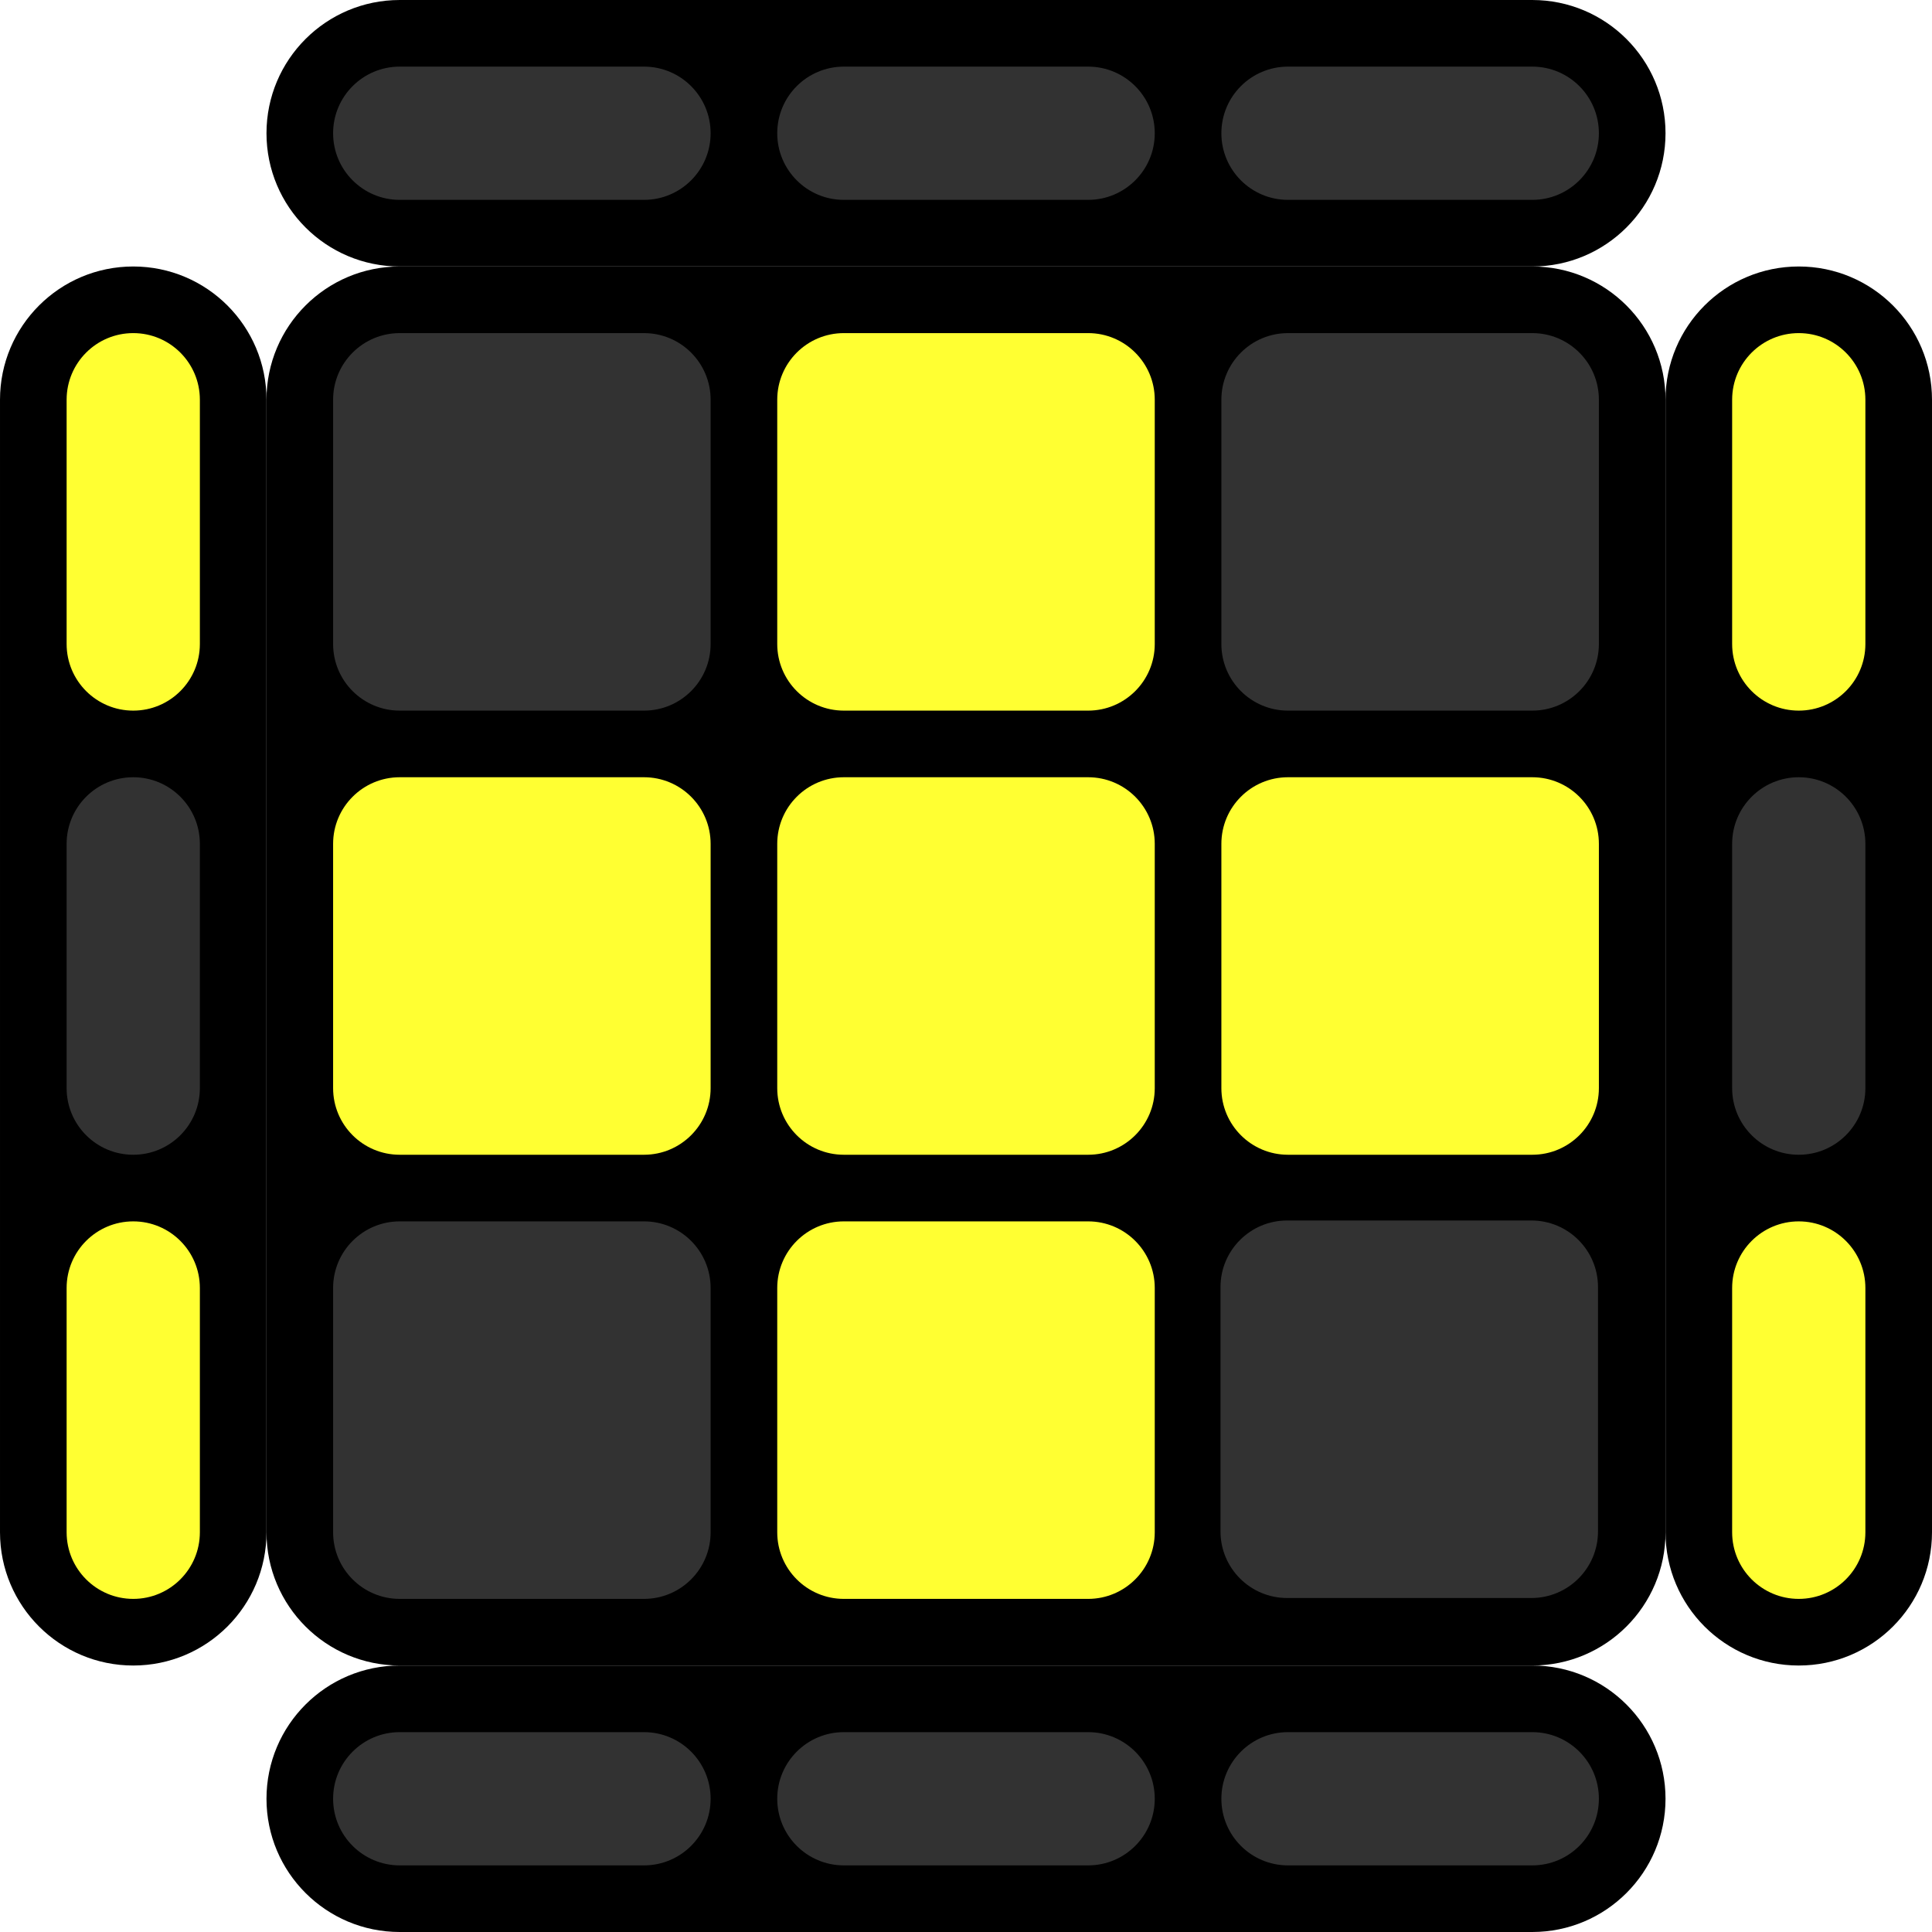
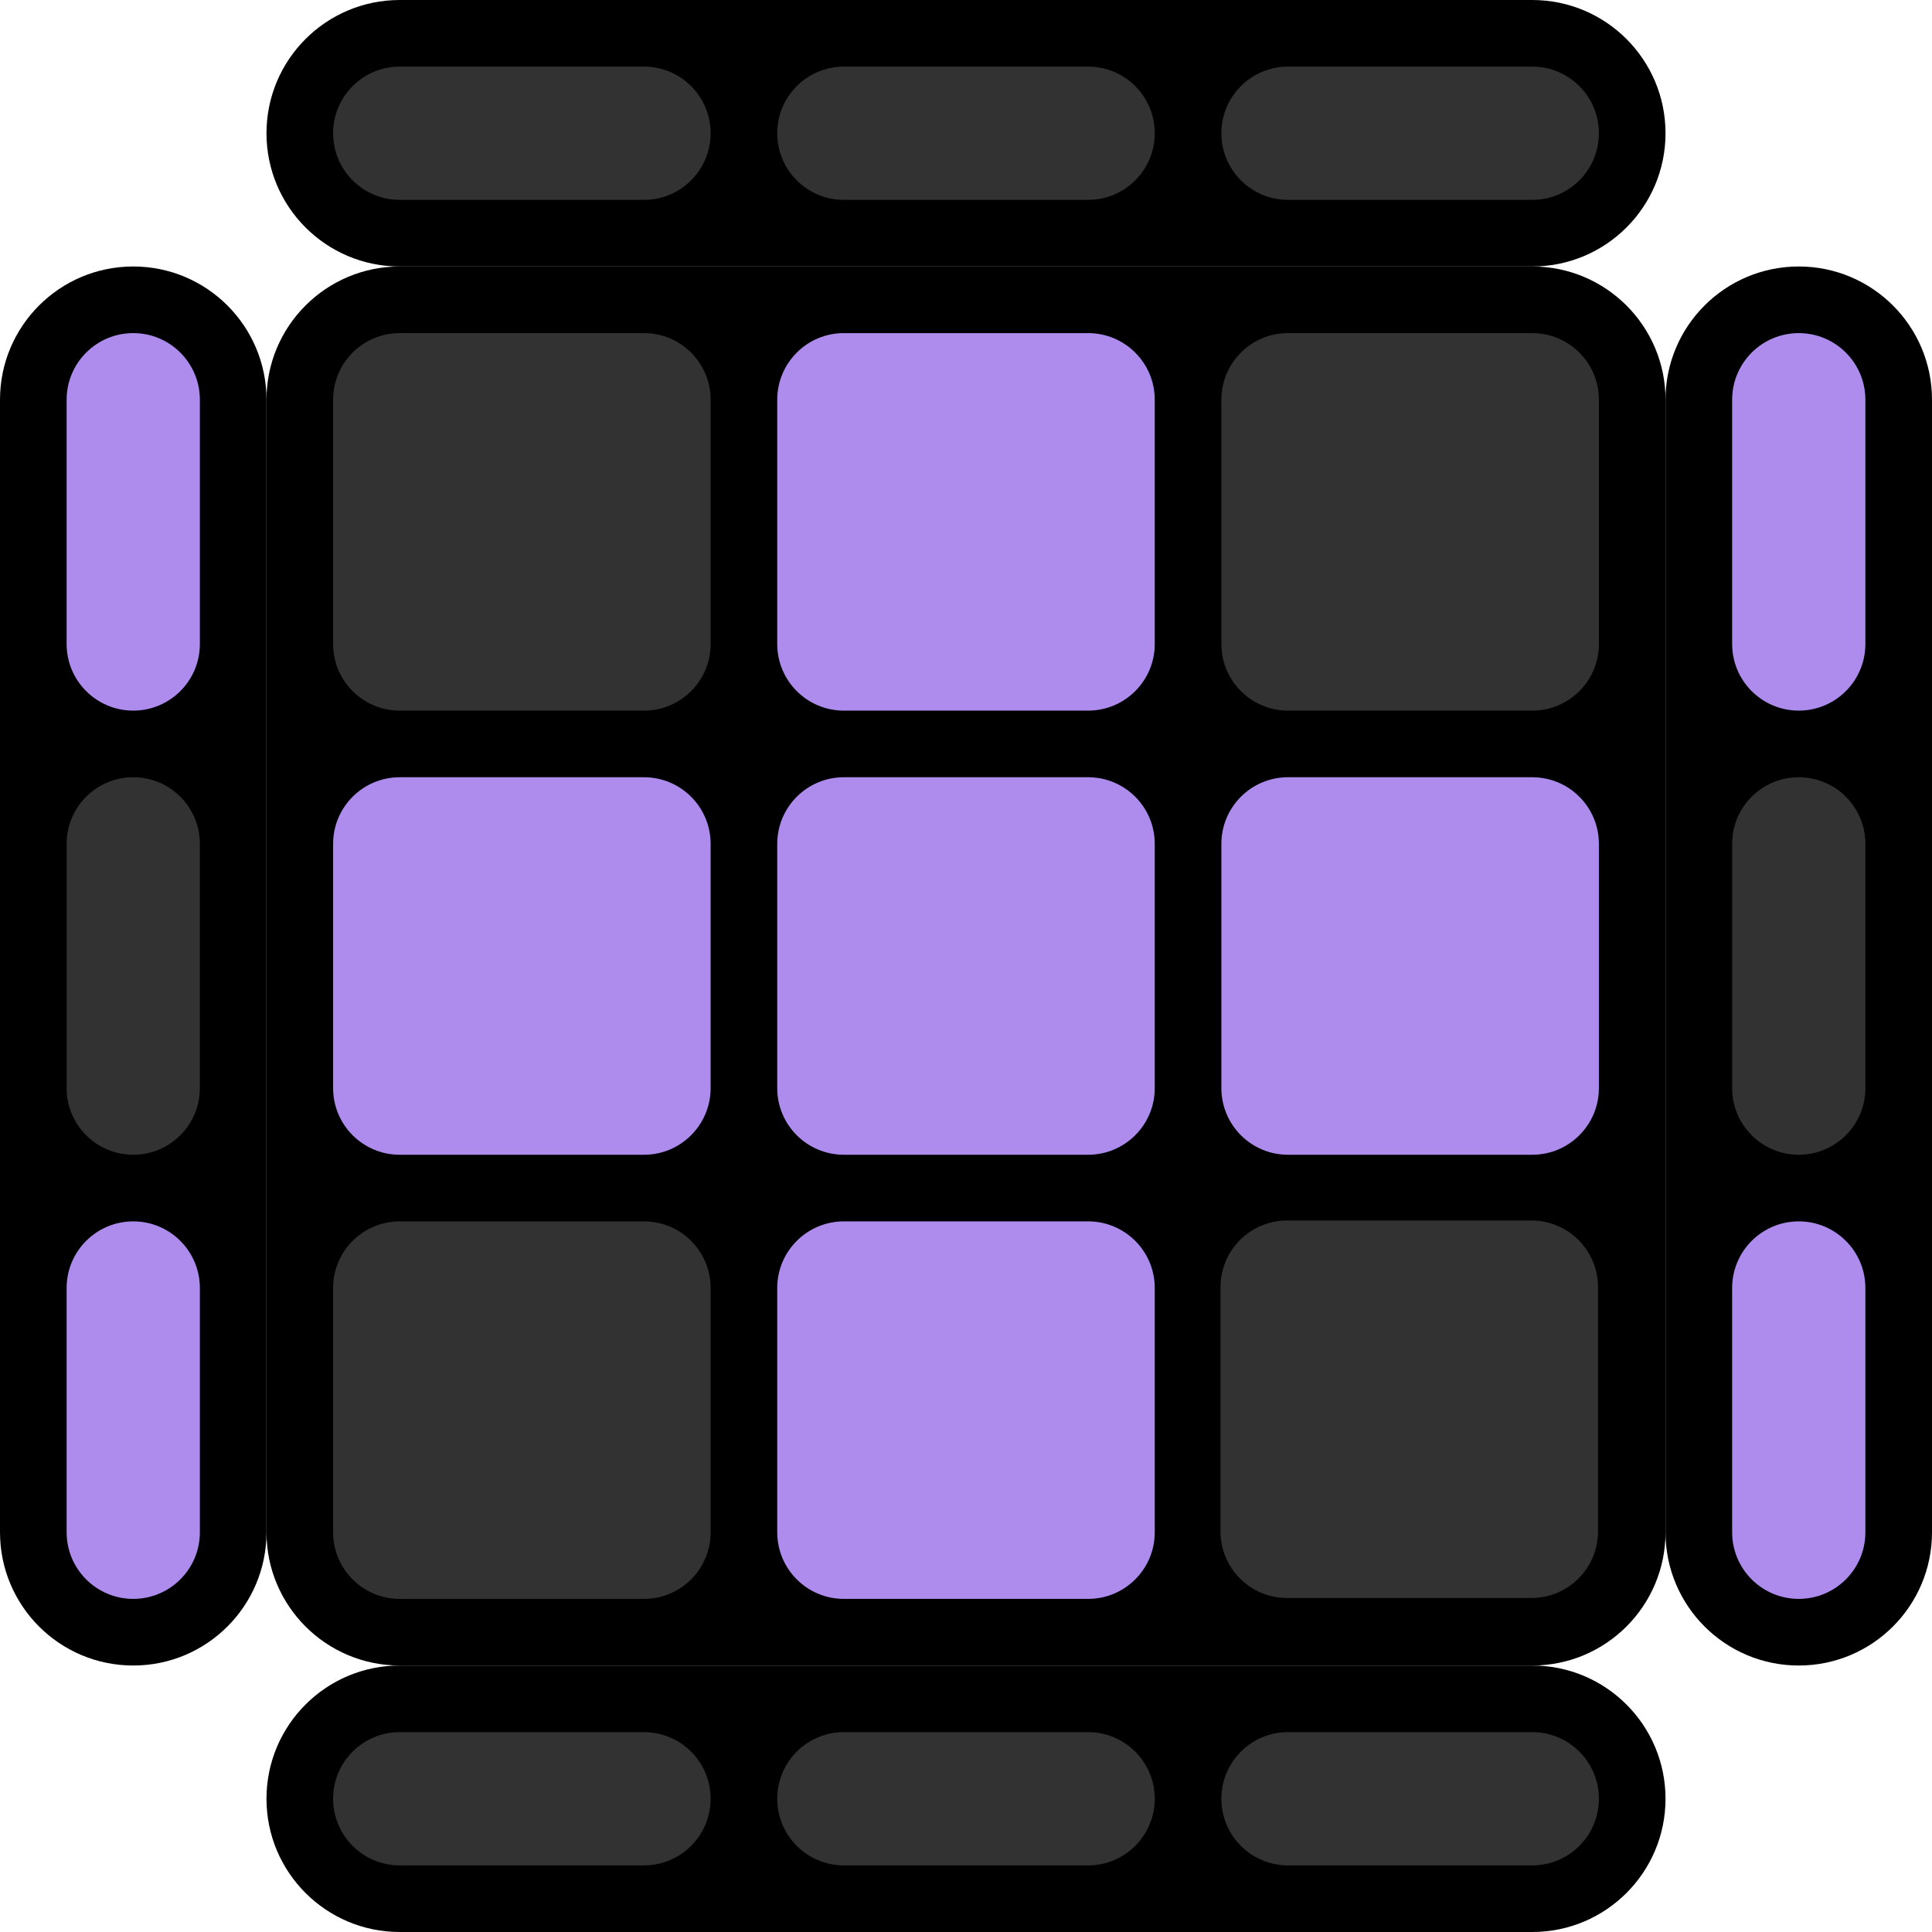
<svg xmlns="http://www.w3.org/2000/svg" width="145mm" height="145mm" viewBox="0 0 145 145" version="1.1" id="svg8">
  <defs id="defs2" />
  <g id="layer1" transform="translate(-12.27381,-28.14881)">
    <rect style="fill:#000000;fill-opacity:1;stroke:#000000;stroke-width:0;stroke-miterlimit:4;stroke-dasharray:none;stroke-opacity:1" id="rect1194" width="105" height="105" x="32.274" y="48.149" ry="10" />
    <path style="fill:none;stroke:#000000;stroke-width:0.265px;stroke-linecap:butt;stroke-linejoin:miter;stroke-opacity:1" d="M 101.44,117.315 H 34.774" id="path851" />
    <rect style="fill:#323232;fill-opacity:1;stroke:#000000;stroke-width:0;stroke-miterlimit:4;stroke-dasharray:none;stroke-opacity:1" id="rect1198" width="28.333" height="28.333" x="37.274" y="53.149" ry="5" />
-     <rect style="fill:#ffff32ff;fill-opacity:1;stroke:#000000;stroke-width:0;stroke-miterlimit:4;stroke-dasharray:none;stroke-opacity:1" id="rect1198-9" width="28.333" height="28.333" x="70.607" y="53.149" ry="5" />
+     <rect style="fill:#ad8ced;fill-opacity:1;stroke:#000000;stroke-width:0;stroke-miterlimit:4;stroke-dasharray:none;stroke-opacity:1" id="rect1198-9" width="28.333" height="28.333" x="70.607" y="53.149" ry="5" />
    <rect style="fill:#323232;fill-opacity:1;stroke:#000000;stroke-width:0;stroke-miterlimit:4;stroke-dasharray:none;stroke-opacity:1" id="rect1198-2" width="28.333" height="28.333" x="103.94" y="53.149" ry="5" />
-     <rect style="fill:#ffff32ff;fill-opacity:1;stroke:#000000;stroke-width:0;stroke-miterlimit:4;stroke-dasharray:none;stroke-opacity:1" id="rect1198-5" width="28.333" height="28.333" x="37.274" y="86.482" ry="5" />
-     <rect style="fill:#ffff32ff;fill-opacity:1;stroke:#000000;stroke-width:0;stroke-miterlimit:4;stroke-dasharray:none;stroke-opacity:1" id="rect1198-22" width="28.333" height="28.333" x="70.607" y="86.482" ry="5" />
-     <rect style="fill:#ffff32ff;fill-opacity:1;stroke:#000000;stroke-width:0;stroke-miterlimit:4;stroke-dasharray:none;stroke-opacity:1" id="rect1198-7" width="28.333" height="28.333" x="103.94" y="86.482" ry="5" />
+     <rect style="fill:#ad8ced;fill-opacity:1;stroke:#000000;stroke-width:0;stroke-miterlimit:4;stroke-dasharray:none;stroke-opacity:1" id="rect1198-5" width="28.333" height="28.333" x="37.274" y="86.482" ry="5" />
+     <rect style="fill:#ad8ced;fill-opacity:1;stroke:#000000;stroke-width:0;stroke-miterlimit:4;stroke-dasharray:none;stroke-opacity:1" id="rect1198-22" width="28.333" height="28.333" x="70.607" y="86.482" ry="5" />
+     <rect style="fill:#ad8ced;fill-opacity:1;stroke:#000000;stroke-width:0;stroke-miterlimit:4;stroke-dasharray:none;stroke-opacity:1" id="rect1198-7" width="28.333" height="28.333" x="103.94" y="86.482" ry="5" />
    <rect style="fill:#323232;fill-opacity:1;stroke:#000000;stroke-width:0;stroke-miterlimit:4;stroke-dasharray:none;stroke-opacity:1" id="rect1198-1" width="28.333" height="28.333" x="37.274" y="119.815" ry="5" />
-     <rect style="fill:#ffff32ff;fill-opacity:1;stroke:#000000;stroke-width:0;stroke-miterlimit:4;stroke-dasharray:none;stroke-opacity:1" id="rect1198-17" width="28.333" height="28.333" x="70.607" y="119.815" ry="5" />
+     <rect style="fill:#ad8ced;fill-opacity:1;stroke:#000000;stroke-width:0;stroke-miterlimit:4;stroke-dasharray:none;stroke-opacity:1" id="rect1198-17" width="28.333" height="28.333" x="70.607" y="119.815" ry="5" />
    <rect style="fill:#323232;fill-opacity:1;stroke:#000000;stroke-width:0;stroke-miterlimit:4;stroke-dasharray:none;stroke-opacity:1" id="rect1198-221" width="28.333" height="28.333" x="103.874" y="119.749" ry="5" />
    <rect style="fill:#000000;fill-opacity:1;stroke:#000000;stroke-width:0;stroke-miterlimit:4;stroke-dasharray:none;stroke-opacity:1" id="rect1370" width="105" height="20" x="32.274" y="28.149" ry="10" />
    <rect style="fill:#323232;fill-opacity:1;stroke:#000000;stroke-width:0;stroke-miterlimit:4;stroke-dasharray:none;stroke-opacity:1" id="rect1412" width="28.333" height="10" x="37.274" y="33.149" ry="5" />
    <rect style="fill:#323232;fill-opacity:1;stroke:#000000;stroke-width:0;stroke-miterlimit:4;stroke-dasharray:none;stroke-opacity:1" id="rect1412-7" width="28.333" height="10" x="70.607" y="33.149" ry="5" />
    <rect style="fill:#323232;fill-opacity:1;stroke:#000000;stroke-width:0;stroke-miterlimit:4;stroke-dasharray:none;stroke-opacity:1" id="rect1412-6" width="28.333" height="10" x="103.94" y="33.149" ry="5" />
    <rect style="fill:#000000;fill-opacity:1;stroke:#000000;stroke-width:0;stroke-miterlimit:4;stroke-dasharray:none;stroke-opacity:1" id="rect1370-8" width="105" height="20" x="32.274" y="153.149" ry="10" />
    <rect style="fill:#323232;fill-opacity:1;stroke:#000000;stroke-width:0;stroke-miterlimit:4;stroke-dasharray:none;stroke-opacity:1" id="rect1412-69" width="28.333" height="10" x="37.274" y="158.149" ry="5" />
    <rect style="fill:#323232;fill-opacity:1;stroke:#000000;stroke-width:0;stroke-miterlimit:4;stroke-dasharray:none;stroke-opacity:1" id="rect1412-7-5" width="28.333" height="10" x="70.607" y="158.149" ry="5" />
    <rect style="fill:#323232;fill-opacity:1;stroke:#000000;stroke-width:0;stroke-miterlimit:4;stroke-dasharray:none;stroke-opacity:1" id="rect1412-6-5" width="28.333" height="10" x="103.94" y="158.149" ry="5" />
    <rect style="fill:#000000;fill-opacity:1;stroke:#000000;stroke-width:0;stroke-miterlimit:4;stroke-dasharray:none;stroke-opacity:1" id="rect1370-80" width="105" height="20" x="48.149" y="-157.274" ry="10" transform="rotate(90)" />
-     <rect style="fill:#ffff32ff;fill-opacity:1;stroke:#000000;stroke-width:0;stroke-miterlimit:4;stroke-dasharray:none;stroke-opacity:1" id="rect1412-1" width="28.333" height="10" x="53.149" y="-152.274" ry="5" transform="rotate(90)" />
+     <rect style="fill:#ad8ced;fill-opacity:1;stroke:#000000;stroke-width:0;stroke-miterlimit:4;stroke-dasharray:none;stroke-opacity:1" id="rect1412-1" width="28.333" height="10" x="53.149" y="-152.274" ry="5" transform="rotate(90)" />
    <rect style="fill:#323232;fill-opacity:1;stroke:#000000;stroke-width:0;stroke-miterlimit:4;stroke-dasharray:none;stroke-opacity:1" id="rect1412-7-9" width="28.333" height="10" x="86.482" y="-152.274" ry="5" transform="rotate(90)" />
-     <rect style="fill:#ffff32ff;fill-opacity:1;stroke:#000000;stroke-width:0;stroke-miterlimit:4;stroke-dasharray:none;stroke-opacity:1" id="rect1412-6-55" width="28.333" height="10" x="119.815" y="-152.274" ry="5" transform="rotate(90)" />
+     <rect style="fill:#ad8ced;fill-opacity:1;stroke:#000000;stroke-width:0;stroke-miterlimit:4;stroke-dasharray:none;stroke-opacity:1" id="rect1412-6-55" width="28.333" height="10" x="119.815" y="-152.274" ry="5" transform="rotate(90)" />
    <rect style="fill:#000000;fill-opacity:1;stroke:#000000;stroke-width:0;stroke-miterlimit:4;stroke-dasharray:none;stroke-opacity:1" id="rect1370-80-0" width="105" height="20" x="48.149" y="-32.274" ry="10" transform="rotate(90)" />
-     <rect style="fill:#ffff32ff;fill-opacity:1;stroke:#000000;stroke-width:0;stroke-miterlimit:4;stroke-dasharray:none;stroke-opacity:1" id="rect1412-1-7" width="28.333" height="10" x="53.149" y="-27.274" ry="5" transform="rotate(90)" />
+     <rect style="fill:#ad8ced;fill-opacity:1;stroke:#000000;stroke-width:0;stroke-miterlimit:4;stroke-dasharray:none;stroke-opacity:1" id="rect1412-1-7" width="28.333" height="10" x="53.149" y="-27.274" ry="5" transform="rotate(90)" />
    <rect style="fill:#323232;fill-opacity:1;stroke:#000000;stroke-width:0;stroke-miterlimit:4;stroke-dasharray:none;stroke-opacity:1" id="rect1412-7-9-4" width="28.333" height="10" x="86.482" y="-27.274" ry="5" transform="rotate(90)" />
-     <rect style="fill:#ffff32ff;fill-opacity:1;stroke:#000000;stroke-width:0;stroke-miterlimit:4;stroke-dasharray:none;stroke-opacity:1" id="rect1412-6-55-3" width="28.333" height="10" x="119.815" y="-27.274" ry="5" transform="rotate(90)" />
+     <rect style="fill:#ad8ced;fill-opacity:1;stroke:#000000;stroke-width:0;stroke-miterlimit:4;stroke-dasharray:none;stroke-opacity:1" id="rect1412-6-55-3" width="28.333" height="10" x="119.815" y="-27.274" ry="5" transform="rotate(90)" />
  </g>
</svg>
